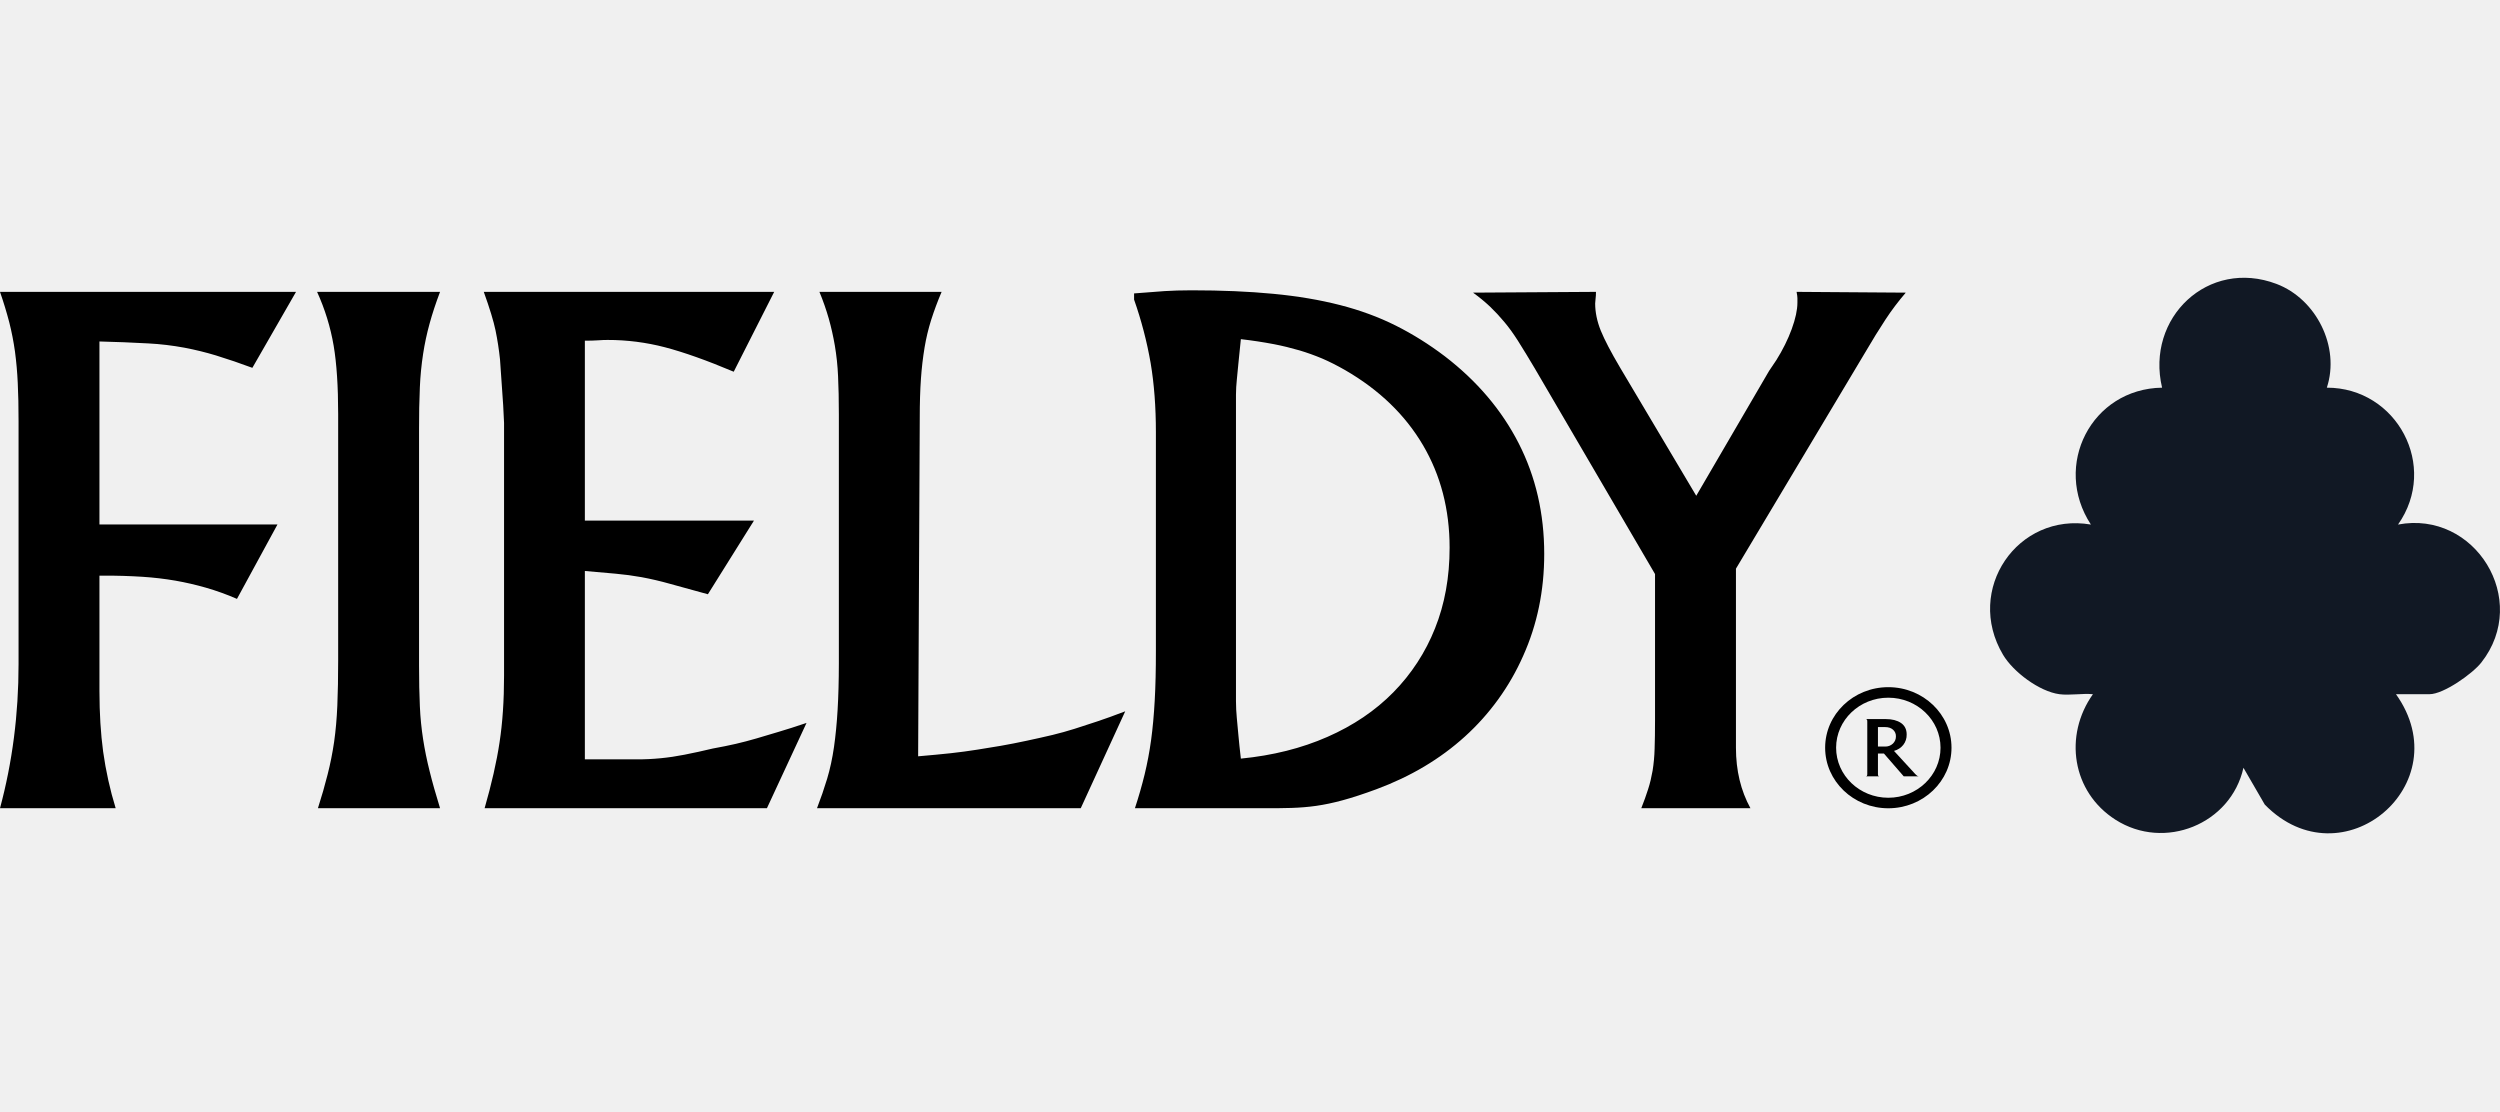
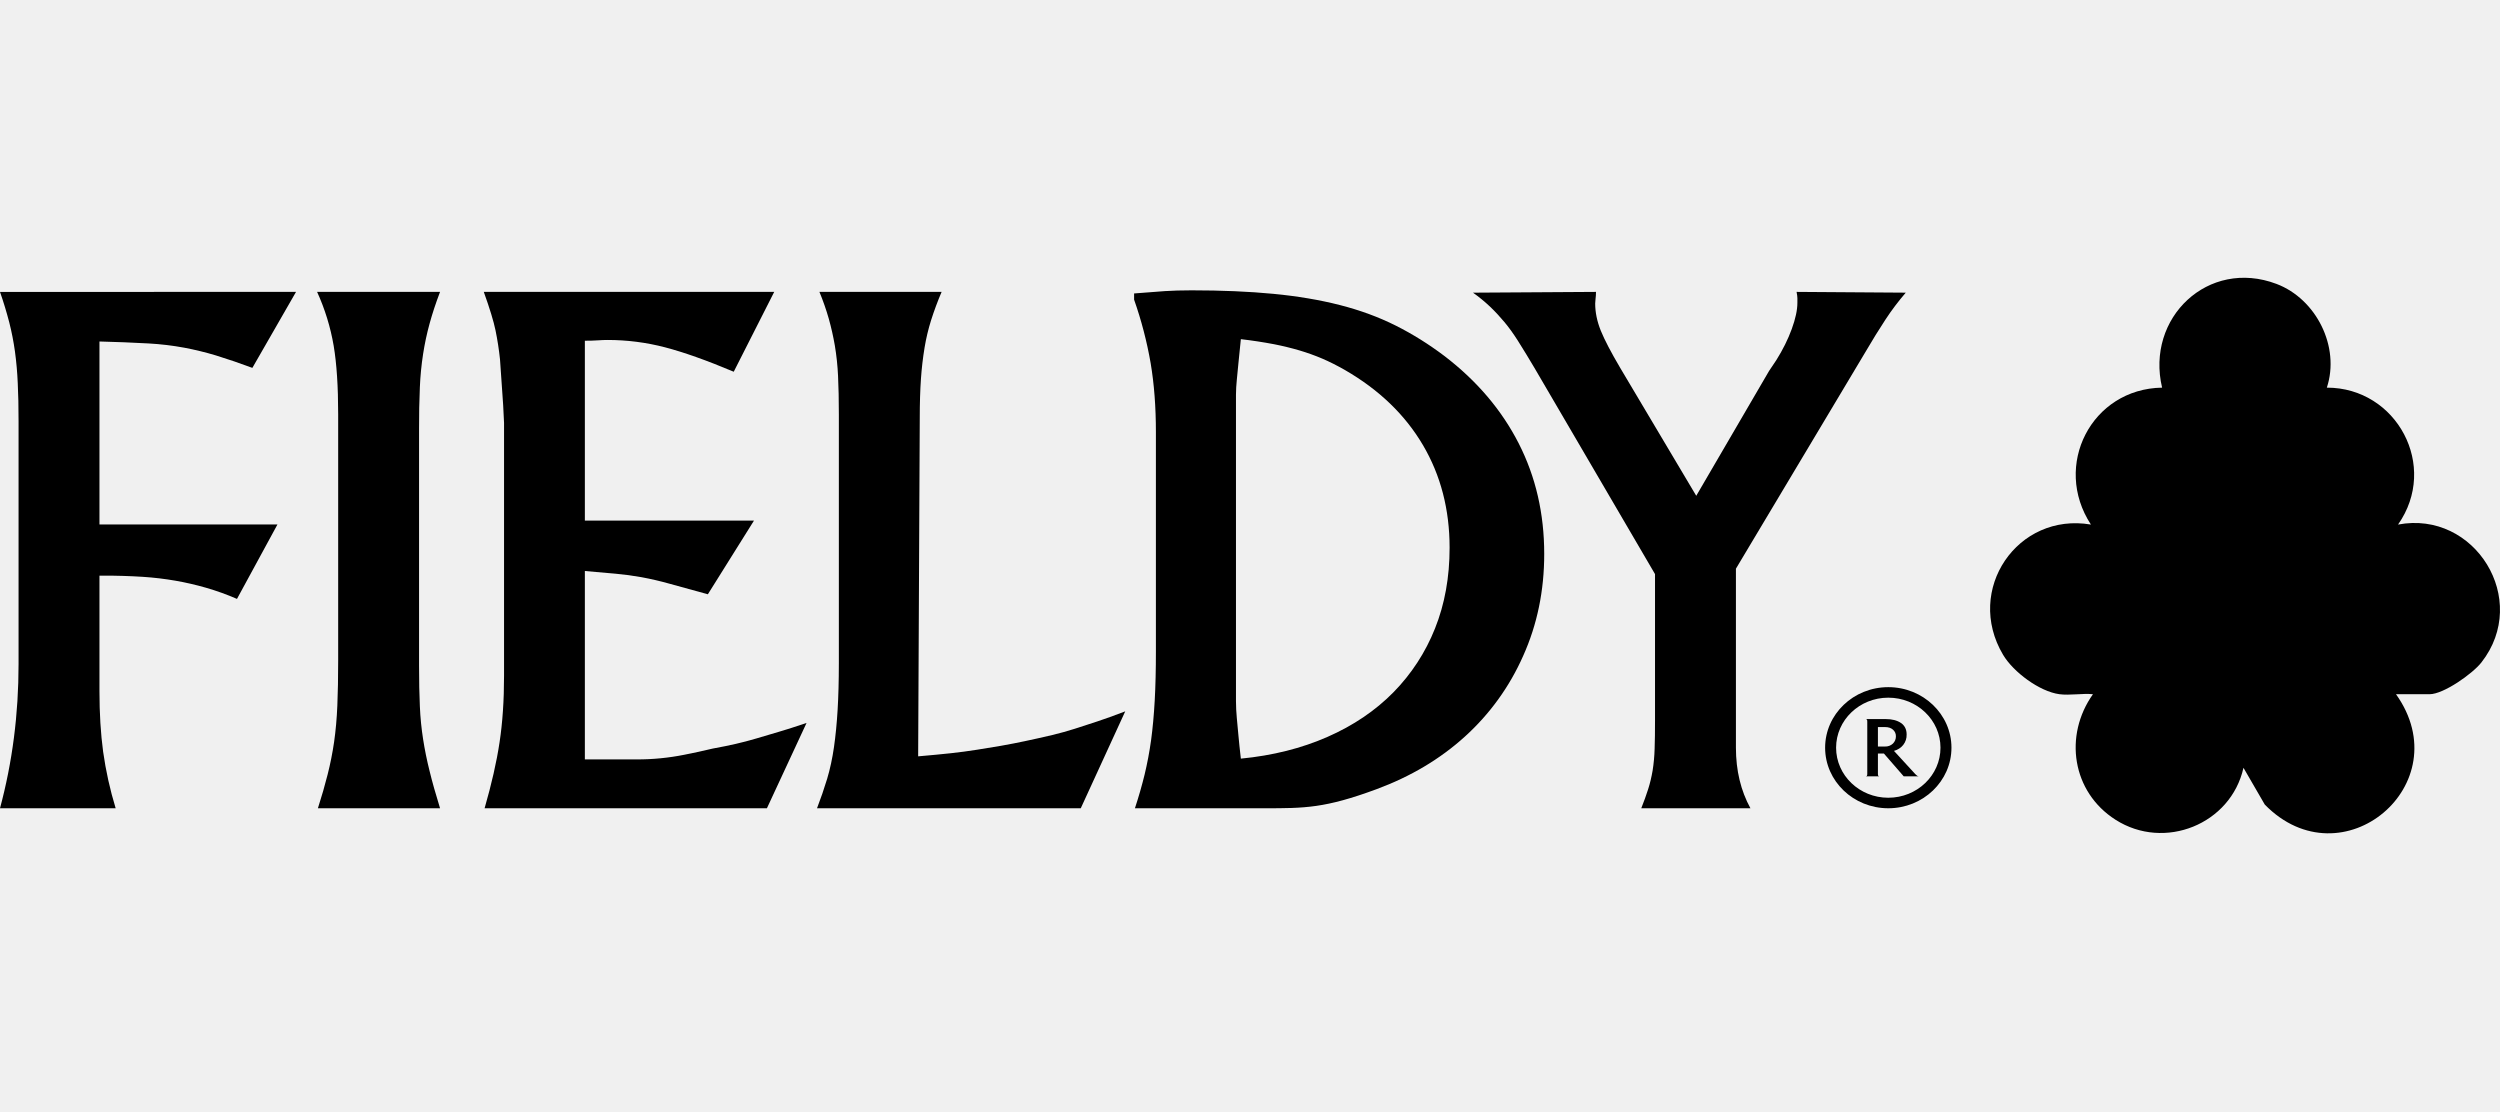
- <svg xmlns="http://www.w3.org/2000/svg" width="90" height="40" viewBox="0 0 90 40" fill="none">
-   <g clip-path="url(#clip0_15940_29135)">
-     <path d="M74.137 24.991C73.419 24.894 72.479 24.194 72.109 23.571C70.719 21.229 72.631 18.432 75.272 18.884C73.88 16.756 75.293 13.995 77.835 13.956C77.238 11.441 79.495 9.29 81.954 10.221C83.384 10.762 84.251 12.486 83.766 13.956C86.284 13.954 87.806 16.784 86.329 18.884C89.094 18.357 91.104 21.586 89.329 23.849C89.01 24.256 87.969 24.991 87.464 24.991H86.255C88.565 28.234 84.312 31.808 81.532 28.965L80.764 27.64C80.312 29.672 77.921 30.637 76.157 29.51C74.59 28.509 74.288 26.482 75.345 24.991C74.964 24.955 74.507 25.041 74.137 24.991V24.991Z" fill="#111824" />
-     <path d="M10.657 10.507L9.085 13.242C8.653 13.081 8.216 12.932 7.776 12.796C7.402 12.683 7.022 12.59 6.639 12.517C6.211 12.438 5.778 12.386 5.343 12.363C4.756 12.331 4.168 12.307 3.58 12.293V18.881H9.989L8.531 21.56C8.166 21.401 7.792 21.266 7.41 21.156C7.051 21.053 6.686 20.969 6.318 20.904C5.928 20.837 5.534 20.791 5.139 20.765C4.668 20.735 4.197 20.721 3.726 20.723H3.58V24.882C3.581 25.682 3.625 26.408 3.713 27.059C3.809 27.749 3.96 28.43 4.164 29.096H0C0.446 27.44 0.669 25.71 0.668 23.905V15.168C0.669 14.647 0.659 14.186 0.639 13.786C0.622 13.408 0.589 13.031 0.539 12.656C0.49 12.303 0.422 11.954 0.335 11.609C0.238 11.238 0.127 10.87 0 10.508L10.657 10.507ZM15.842 10.507C15.687 10.916 15.561 11.298 15.465 11.651C15.366 12.009 15.288 12.373 15.232 12.74C15.171 13.138 15.132 13.538 15.115 13.94C15.094 14.433 15.084 14.926 15.086 15.42V23.961C15.086 24.519 15.096 25.007 15.115 25.426C15.133 25.844 15.174 26.24 15.232 26.612C15.289 26.984 15.367 27.366 15.465 27.757C15.561 28.148 15.687 28.594 15.842 29.096H11.445C11.582 28.669 11.698 28.264 11.794 27.882C11.893 27.496 11.97 27.104 12.028 26.71C12.085 26.31 12.124 25.873 12.144 25.399C12.164 24.923 12.174 24.379 12.174 23.765V14.917C12.174 13.912 12.12 13.089 12.012 12.447C11.898 11.777 11.697 11.125 11.415 10.507H15.842ZM27.871 10.507L26.414 13.382C25.443 12.973 24.618 12.68 23.939 12.502C23.264 12.326 22.569 12.237 21.872 12.238C21.775 12.238 21.659 12.242 21.522 12.252C21.386 12.261 21.231 12.265 21.055 12.265V18.741H27.143L25.484 21.393L24.114 21.016C23.778 20.921 23.439 20.842 23.096 20.778C22.787 20.723 22.476 20.681 22.163 20.653L21.055 20.555V27.337H22.921C23.498 27.339 24.073 27.283 24.638 27.17C24.98 27.103 25.32 27.029 25.659 26.947C25.969 26.891 26.245 26.835 26.488 26.779C26.73 26.723 26.977 26.658 27.231 26.584C27.484 26.509 27.75 26.43 28.031 26.346C28.313 26.263 28.648 26.156 29.035 26.025L27.609 29.096H17.446C17.697 28.221 17.879 27.43 17.984 26.723C18.092 26.017 18.146 25.216 18.146 24.323V15.224L18.114 14.582L18 12.936C17.963 12.584 17.909 12.235 17.838 11.889C17.77 11.563 17.63 11.103 17.416 10.507H27.871ZM33.898 10.507C33.756 10.841 33.629 11.181 33.519 11.526C33.419 11.846 33.341 12.172 33.286 12.502C33.224 12.877 33.18 13.255 33.154 13.633C33.125 14.043 33.111 14.517 33.111 15.057L33.053 27.227C33.499 27.189 33.892 27.152 34.233 27.115C34.549 27.08 34.865 27.038 35.179 26.988C35.469 26.942 35.751 26.896 36.024 26.85C36.335 26.795 36.645 26.735 36.954 26.668C37.266 26.602 37.577 26.532 37.887 26.459C38.158 26.393 38.425 26.319 38.688 26.236C38.949 26.152 39.221 26.063 39.504 25.97C39.785 25.877 40.119 25.756 40.508 25.607L38.907 29.096H29.412C29.548 28.743 29.67 28.389 29.777 28.035C29.883 27.682 29.965 27.301 30.024 26.891C30.082 26.482 30.126 26.035 30.154 25.551C30.183 25.067 30.198 24.509 30.199 23.877V14.917C30.199 14.396 30.189 13.935 30.17 13.536C30.154 13.166 30.115 12.798 30.053 12.433C29.997 12.108 29.925 11.787 29.836 11.47C29.742 11.143 29.63 10.822 29.499 10.507H33.898ZM40.827 10.563C41.294 10.526 41.663 10.498 41.933 10.479C42.207 10.461 42.527 10.452 42.895 10.451C43.982 10.451 44.962 10.493 45.836 10.577C46.71 10.66 47.511 10.795 48.24 10.982C48.967 11.168 49.636 11.415 50.249 11.722C50.859 12.028 51.446 12.396 52.011 12.824C53.175 13.717 54.063 14.764 54.675 15.964C55.287 17.164 55.592 18.49 55.592 19.941C55.593 21.262 55.34 22.485 54.834 23.611C54.346 24.716 53.631 25.706 52.737 26.515C51.845 27.324 50.782 27.956 49.549 28.413C47.699 29.096 46.973 29.096 45.516 29.096H40.857C40.992 28.687 41.108 28.282 41.206 27.882C41.303 27.482 41.381 27.068 41.44 26.64C41.498 26.212 41.541 25.738 41.57 25.217C41.599 24.696 41.613 24.1 41.612 23.43V15.559C41.612 14.647 41.549 13.819 41.424 13.075C41.289 12.296 41.089 11.531 40.827 10.786V10.563ZM44.671 27.31C45.816 27.198 46.856 26.938 47.787 26.528C48.72 26.119 49.511 25.584 50.161 24.923C50.81 24.264 51.32 23.481 51.661 22.62C52.011 21.746 52.186 20.779 52.186 19.718C52.186 18.341 51.865 17.108 51.224 16.02C50.582 14.931 49.65 14.033 48.428 13.326C48.137 13.159 47.86 13.019 47.599 12.907C47.332 12.795 47.06 12.697 46.782 12.614C46.48 12.526 46.174 12.451 45.866 12.391C45.47 12.316 45.071 12.255 44.671 12.21C44.639 12.498 44.61 12.786 44.583 13.075C44.565 13.298 44.545 13.498 44.525 13.675C44.507 13.851 44.496 14.028 44.495 14.206V25.244C44.495 25.449 44.507 25.649 44.525 25.844C44.545 26.04 44.564 26.249 44.583 26.472C44.603 26.696 44.632 26.975 44.671 27.31Z" fill="black" />
-     <path d="M53.027 10.535L57.455 10.507C57.455 10.6 57.45 10.684 57.44 10.759C57.433 10.814 57.428 10.87 57.426 10.926C57.426 11.242 57.494 11.568 57.628 11.903C57.765 12.238 57.998 12.684 58.328 13.242L61.065 17.848L63.686 13.354L63.949 12.963C64.182 12.591 64.366 12.219 64.502 11.847C64.638 11.474 64.706 11.158 64.707 10.898V10.73C64.707 10.674 64.695 10.6 64.677 10.507L68.608 10.535C68.336 10.852 68.094 11.173 67.881 11.498C67.638 11.869 67.405 12.246 67.182 12.629L62.494 20.472V26.919C62.494 27.738 62.668 28.463 63.016 29.096H59.086C59.181 28.855 59.265 28.627 59.332 28.412C59.402 28.198 59.453 27.975 59.494 27.743C59.535 27.484 59.559 27.223 59.566 26.961C59.576 26.672 59.581 26.333 59.581 25.942V20.666L55.24 13.242C55.046 12.914 54.847 12.588 54.644 12.265C54.478 12.005 54.314 11.777 54.148 11.582C53.989 11.391 53.819 11.209 53.64 11.037C53.447 10.856 53.243 10.688 53.027 10.535Z" fill="black" />
-     <path fill-rule="evenodd" clip-rule="evenodd" d="M70.254 26.918C70.254 28.121 69.234 29.098 67.979 29.098C66.724 29.098 65.705 28.121 65.705 26.918C65.705 25.715 66.724 24.738 67.979 24.738C69.234 24.738 70.254 25.715 70.254 26.918ZM69.859 26.918C69.859 25.924 69.017 25.117 67.979 25.117C66.942 25.117 66.1 25.924 66.1 26.918C66.1 27.912 66.942 28.719 67.979 28.719C69.017 28.719 69.859 27.912 69.859 26.918Z" fill="black" />
-     <path d="M68.953 27.87C68.995 27.917 69.033 27.942 69.067 27.946V27.949H68.535L67.821 27.127H67.606V27.858C67.606 27.892 67.609 27.915 67.616 27.926C67.624 27.937 67.635 27.944 67.649 27.946V27.949H67.178V27.946C67.185 27.945 67.191 27.944 67.197 27.94C67.203 27.936 67.207 27.932 67.211 27.926C67.219 27.915 67.223 27.892 67.222 27.858V25.978C67.222 25.944 67.219 25.921 67.211 25.91C67.207 25.904 67.203 25.899 67.197 25.896C67.191 25.893 67.185 25.891 67.178 25.89V25.887H67.89C68.116 25.887 68.297 25.934 68.434 26.026C68.571 26.12 68.64 26.258 68.64 26.441C68.644 26.578 68.601 26.712 68.516 26.819C68.434 26.921 68.324 26.993 68.184 27.033L68.953 27.87ZM67.606 26.876H67.858C67.911 26.878 67.963 26.87 68.013 26.852C68.062 26.833 68.108 26.805 68.146 26.769C68.181 26.735 68.208 26.695 68.227 26.65C68.245 26.605 68.254 26.557 68.253 26.509C68.255 26.464 68.246 26.419 68.228 26.377C68.21 26.336 68.183 26.299 68.149 26.269C68.079 26.206 67.983 26.175 67.861 26.175H67.606V26.876Z" fill="black" />
-   </g>
-   <defs>
-     <clipPath id="clip0_15940_29135">
-       <rect width="90" height="40" fill="white" />
-     </clipPath>
-   </defs>
+ <svg xmlns="http://www.w3.org/2000/svg" width="144" height="64" viewBox="0 0 144 64" fill="none">
+   <path d="M124.537 22.328C123.581 18.306 127.193 14.864 131.128 16.354C133.415 17.22 134.801 19.977 134.026 22.328C138.055 22.326 140.49 26.854 138.127 30.215C142.551 29.371 145.767 34.538 142.927 38.159C142.417 38.809 140.75 39.987 139.942 39.987H138.01C141.704 45.174 134.9 50.892 130.452 46.344L129.224 44.225C128.5 47.475 124.674 49.02 121.852 47.216C119.345 45.615 118.863 42.371 120.554 39.986C119.944 39.927 119.211 40.066 118.62 39.986C117.472 39.83 115.968 38.711 115.376 37.714C113.151 33.967 116.211 29.491 120.437 30.215C118.209 26.81 120.469 22.392 124.537 22.328Z" fill="black" />
+   <path d="M14.536 21.19C13.845 20.932 13.146 20.692 12.441 20.474C11.843 20.294 11.236 20.146 10.622 20.029C9.937 19.902 9.244 19.82 8.549 19.782C7.609 19.731 6.669 19.693 5.729 19.67V30.21H15.981L13.65 34.497C13.067 34.243 12.467 34.028 11.855 33.851C11.281 33.686 10.698 33.552 10.109 33.449C9.485 33.341 8.855 33.266 8.223 33.225C7.47 33.178 6.715 33.155 5.961 33.157H5.729V39.813C5.729 41.093 5.8 42.254 5.94 43.296C6.095 44.4 6.337 45.49 6.662 46.556H0C0.713 43.906 1.07 41.137 1.069 38.249V24.27C1.07 23.437 1.054 22.7 1.022 22.059C0.996 21.454 0.943 20.851 0.862 20.251C0.784 19.687 0.675 19.128 0.535 18.576C0.381 17.982 0.203 17.393 0 16.814L17.051 16.813L14.536 21.19Z" fill="black" />
+   <path d="M25.347 16.813C25.098 17.467 24.897 18.078 24.743 18.644C24.586 19.217 24.462 19.799 24.371 20.386C24.273 21.022 24.21 21.663 24.184 22.306C24.15 23.094 24.135 23.884 24.138 24.673V38.339C24.138 39.232 24.153 40.014 24.184 40.683C24.212 41.353 24.278 41.986 24.371 42.58C24.463 43.176 24.587 43.787 24.744 44.412C24.897 45.038 25.098 45.752 25.347 46.556H18.311C18.531 45.871 18.717 45.223 18.871 44.613C19.028 43.995 19.152 43.369 19.244 42.738C19.336 42.097 19.399 41.397 19.431 40.639C19.463 39.879 19.479 39.007 19.479 38.026V23.869C19.479 22.261 19.392 20.944 19.22 19.917C19.037 18.845 18.716 17.801 18.265 16.813H25.347Z" fill="black" />
+   <path d="M54.237 16.813C54.01 17.346 53.807 17.891 53.631 18.444C53.471 18.955 53.346 19.477 53.258 20.005C53.159 20.605 53.089 21.209 53.047 21.815C53.001 22.469 52.978 23.229 52.978 24.092L52.886 43.565C53.598 43.504 54.227 43.444 54.773 43.385C55.279 43.33 55.783 43.263 56.286 43.183C56.75 43.109 57.201 43.036 57.638 42.961C58.136 42.874 58.633 42.777 59.127 42.67C59.626 42.565 60.123 42.453 60.619 42.335C61.053 42.231 61.481 42.112 61.9 41.979C62.319 41.844 62.755 41.703 63.206 41.554C63.656 41.406 64.192 41.212 64.814 40.973L62.252 46.556H47.06C47.277 45.991 47.472 45.424 47.644 44.858C47.813 44.293 47.944 43.683 48.038 43.028C48.131 42.373 48.201 41.658 48.247 40.884C48.293 40.11 48.317 39.216 48.318 38.204V23.869C48.318 23.035 48.302 22.298 48.272 21.659C48.245 21.067 48.183 20.477 48.085 19.894C47.995 19.375 47.879 18.861 47.737 18.354C47.587 17.83 47.407 17.316 47.199 16.813H54.237Z" fill="black" />
+   <path fill-rule="evenodd" clip-rule="evenodd" d="M68.632 16.723C70.371 16.723 71.94 16.79 73.338 16.924C74.736 17.058 76.018 17.274 77.185 17.573C78.347 17.87 79.418 18.265 80.398 18.756C81.374 19.247 82.314 19.835 83.218 20.52C85.08 21.949 86.501 23.624 87.48 25.544C88.459 27.465 88.948 29.586 88.947 31.907C88.948 34.021 88.544 35.978 87.734 37.779C86.953 39.548 85.811 41.131 84.38 42.425C82.953 43.72 81.252 44.732 79.278 45.461C76.318 46.556 75.157 46.556 72.825 46.556H65.371C65.587 45.901 65.773 45.254 65.93 44.613C66.084 43.972 66.209 43.31 66.304 42.626C66.396 41.942 66.466 41.182 66.512 40.349C66.558 39.515 66.581 38.562 66.58 37.489V24.896C66.58 23.437 66.479 22.112 66.278 20.921C66.063 19.676 65.743 18.451 65.324 17.259V16.903C66.07 16.843 66.66 16.798 67.093 16.768C67.53 16.739 68.044 16.724 68.632 16.723ZM71.333 20.921C71.304 21.278 71.273 21.598 71.24 21.881C71.21 22.163 71.195 22.447 71.192 22.731V40.393C71.192 40.72 71.212 41.041 71.24 41.353C71.272 41.665 71.303 42 71.333 42.358C71.365 42.716 71.411 43.163 71.473 43.697C73.305 43.52 74.97 43.102 76.459 42.447C77.951 41.792 79.218 40.937 80.259 39.879C81.296 38.825 82.112 37.572 82.658 36.195C83.218 34.796 83.497 33.247 83.497 31.55C83.497 29.346 82.985 27.374 81.959 25.633C80.932 23.891 79.441 22.455 77.485 21.323C77.019 21.056 76.576 20.833 76.158 20.654C75.732 20.473 75.295 20.317 74.852 20.185C74.368 20.043 73.879 19.924 73.385 19.827C72.751 19.707 72.113 19.609 71.473 19.536C71.422 19.997 71.376 20.459 71.333 20.921Z" fill="black" />
+   <path d="M109.772 16.857C109.338 17.363 108.95 17.877 108.609 18.398C108.221 18.991 107.847 19.594 107.49 20.207L99.989 32.756V43.072C99.99 44.382 100.269 45.543 100.825 46.556H94.537C94.69 46.169 94.824 45.804 94.932 45.461C95.043 45.119 95.125 44.761 95.19 44.39C95.256 43.976 95.294 43.558 95.306 43.139C95.322 42.678 95.33 42.134 95.329 41.509V33.068L88.384 21.19C88.073 20.664 87.755 20.143 87.43 19.626C87.164 19.209 86.903 18.844 86.638 18.532C86.383 18.226 86.111 17.935 85.823 17.66C85.516 17.37 85.189 17.102 84.844 16.858L91.929 16.813C91.928 16.962 91.919 17.096 91.903 17.215C91.892 17.304 91.886 17.393 91.883 17.483C91.883 17.989 91.99 18.51 92.205 19.046C92.424 19.582 92.797 20.297 93.324 21.19L97.704 28.558L101.898 21.367L102.317 20.742C102.69 20.147 102.986 19.552 103.204 18.956C103.421 18.36 103.53 17.854 103.53 17.438V17.17C103.53 17.081 103.512 16.962 103.483 16.813L109.772 16.857Z" fill="black" />
+   <path fill-rule="evenodd" clip-rule="evenodd" d="M108.623 41.419C108.984 41.419 109.274 41.494 109.493 41.642C109.712 41.791 109.822 42.013 109.822 42.306C109.83 42.524 109.76 42.739 109.625 42.91C109.494 43.074 109.316 43.187 109.093 43.252L110.323 44.591C110.391 44.665 110.451 44.707 110.505 44.713V44.718H109.655L108.512 43.403H108.168V44.572C108.168 44.627 108.174 44.664 108.186 44.681C108.197 44.698 108.214 44.709 108.237 44.713V44.718H107.483V44.713C107.494 44.712 107.505 44.709 107.514 44.703C107.523 44.698 107.531 44.69 107.536 44.681C107.549 44.664 107.555 44.627 107.555 44.572V41.565C107.555 41.51 107.548 41.473 107.536 41.454C107.53 41.446 107.523 41.438 107.514 41.433C107.505 41.428 107.494 41.425 107.483 41.424V41.419H108.623ZM108.168 43H108.572C108.656 43.004 108.74 42.991 108.819 42.962C108.898 42.933 108.972 42.888 109.033 42.83C109.088 42.776 109.132 42.711 109.161 42.64C109.191 42.568 109.205 42.491 109.204 42.413C109.206 42.341 109.193 42.27 109.164 42.203C109.135 42.137 109.092 42.078 109.038 42.031C108.926 41.93 108.772 41.879 108.577 41.879H108.168V43Z" fill="black" />
+   <path fill-rule="evenodd" clip-rule="evenodd" d="M108.766 39.58C110.773 39.581 112.404 41.144 112.404 43.068C112.404 44.993 110.773 46.556 108.766 46.556C106.758 46.556 105.127 44.993 105.127 43.068C105.127 41.143 106.758 39.58 108.766 39.58ZM108.766 40.186C107.106 40.186 105.759 41.478 105.759 43.068C105.759 44.658 107.106 45.95 108.766 45.95C110.426 45.949 111.772 44.659 111.772 43.068C111.772 41.478 110.426 40.186 108.766 40.186Z" fill="black" />
+   <path d="M42.263 21.412C40.71 20.758 39.39 20.289 38.303 20.005C37.222 19.723 36.11 19.582 34.994 19.582C34.84 19.582 34.654 19.589 34.435 19.604C34.218 19.619 33.969 19.626 33.688 19.626V29.987H43.429L40.773 34.23L38.582 33.627C38.045 33.475 37.502 33.349 36.953 33.247C36.459 33.158 35.961 33.091 35.461 33.046L33.688 32.89V43.742H36.674C37.596 43.745 38.516 43.654 39.421 43.473C39.968 43.366 40.512 43.247 41.054 43.117C41.55 43.027 41.993 42.937 42.382 42.847C42.768 42.758 43.164 42.655 43.569 42.535C43.974 42.417 44.401 42.29 44.849 42.156C45.3 42.023 45.837 41.851 46.457 41.642L44.175 46.555H27.913C28.315 45.156 28.606 43.89 28.774 42.759C28.947 41.628 29.033 40.348 29.033 38.918V24.36L28.982 23.333L28.8 20.698C28.741 20.136 28.654 19.577 28.541 19.024C28.433 18.503 28.208 17.766 27.866 16.813H44.595L42.263 21.412Z" fill="black" />
</svg>
